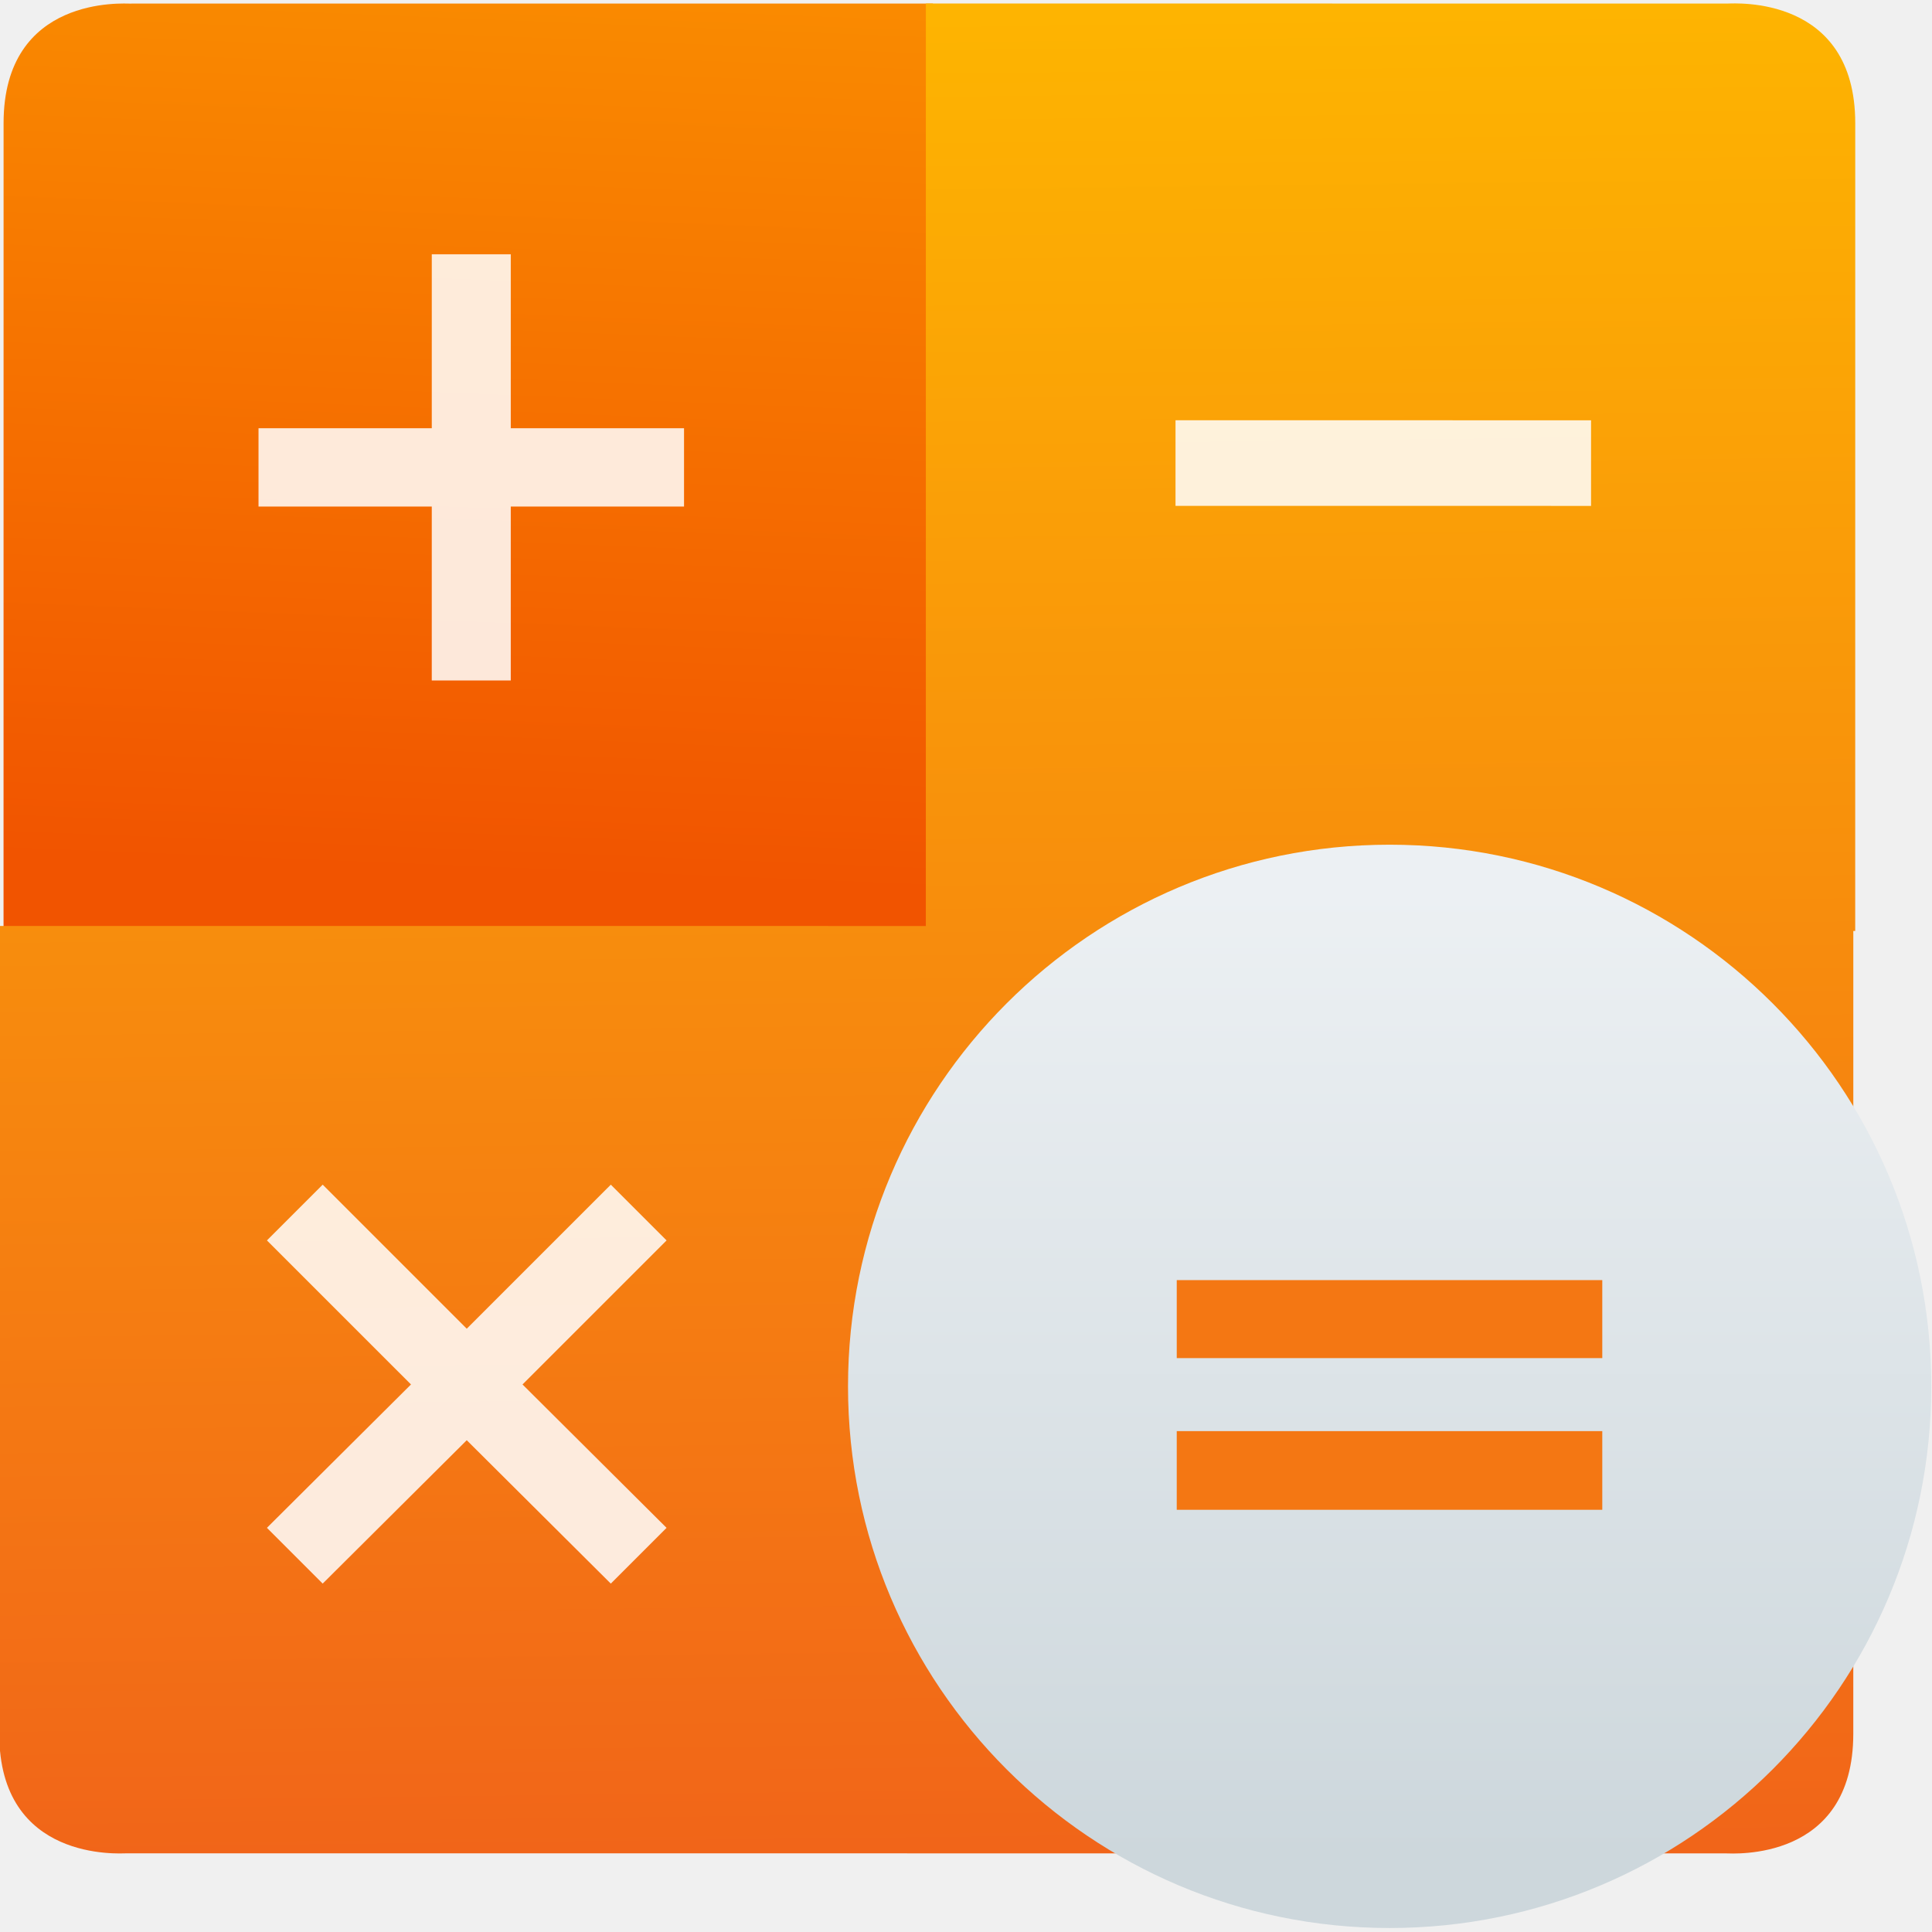
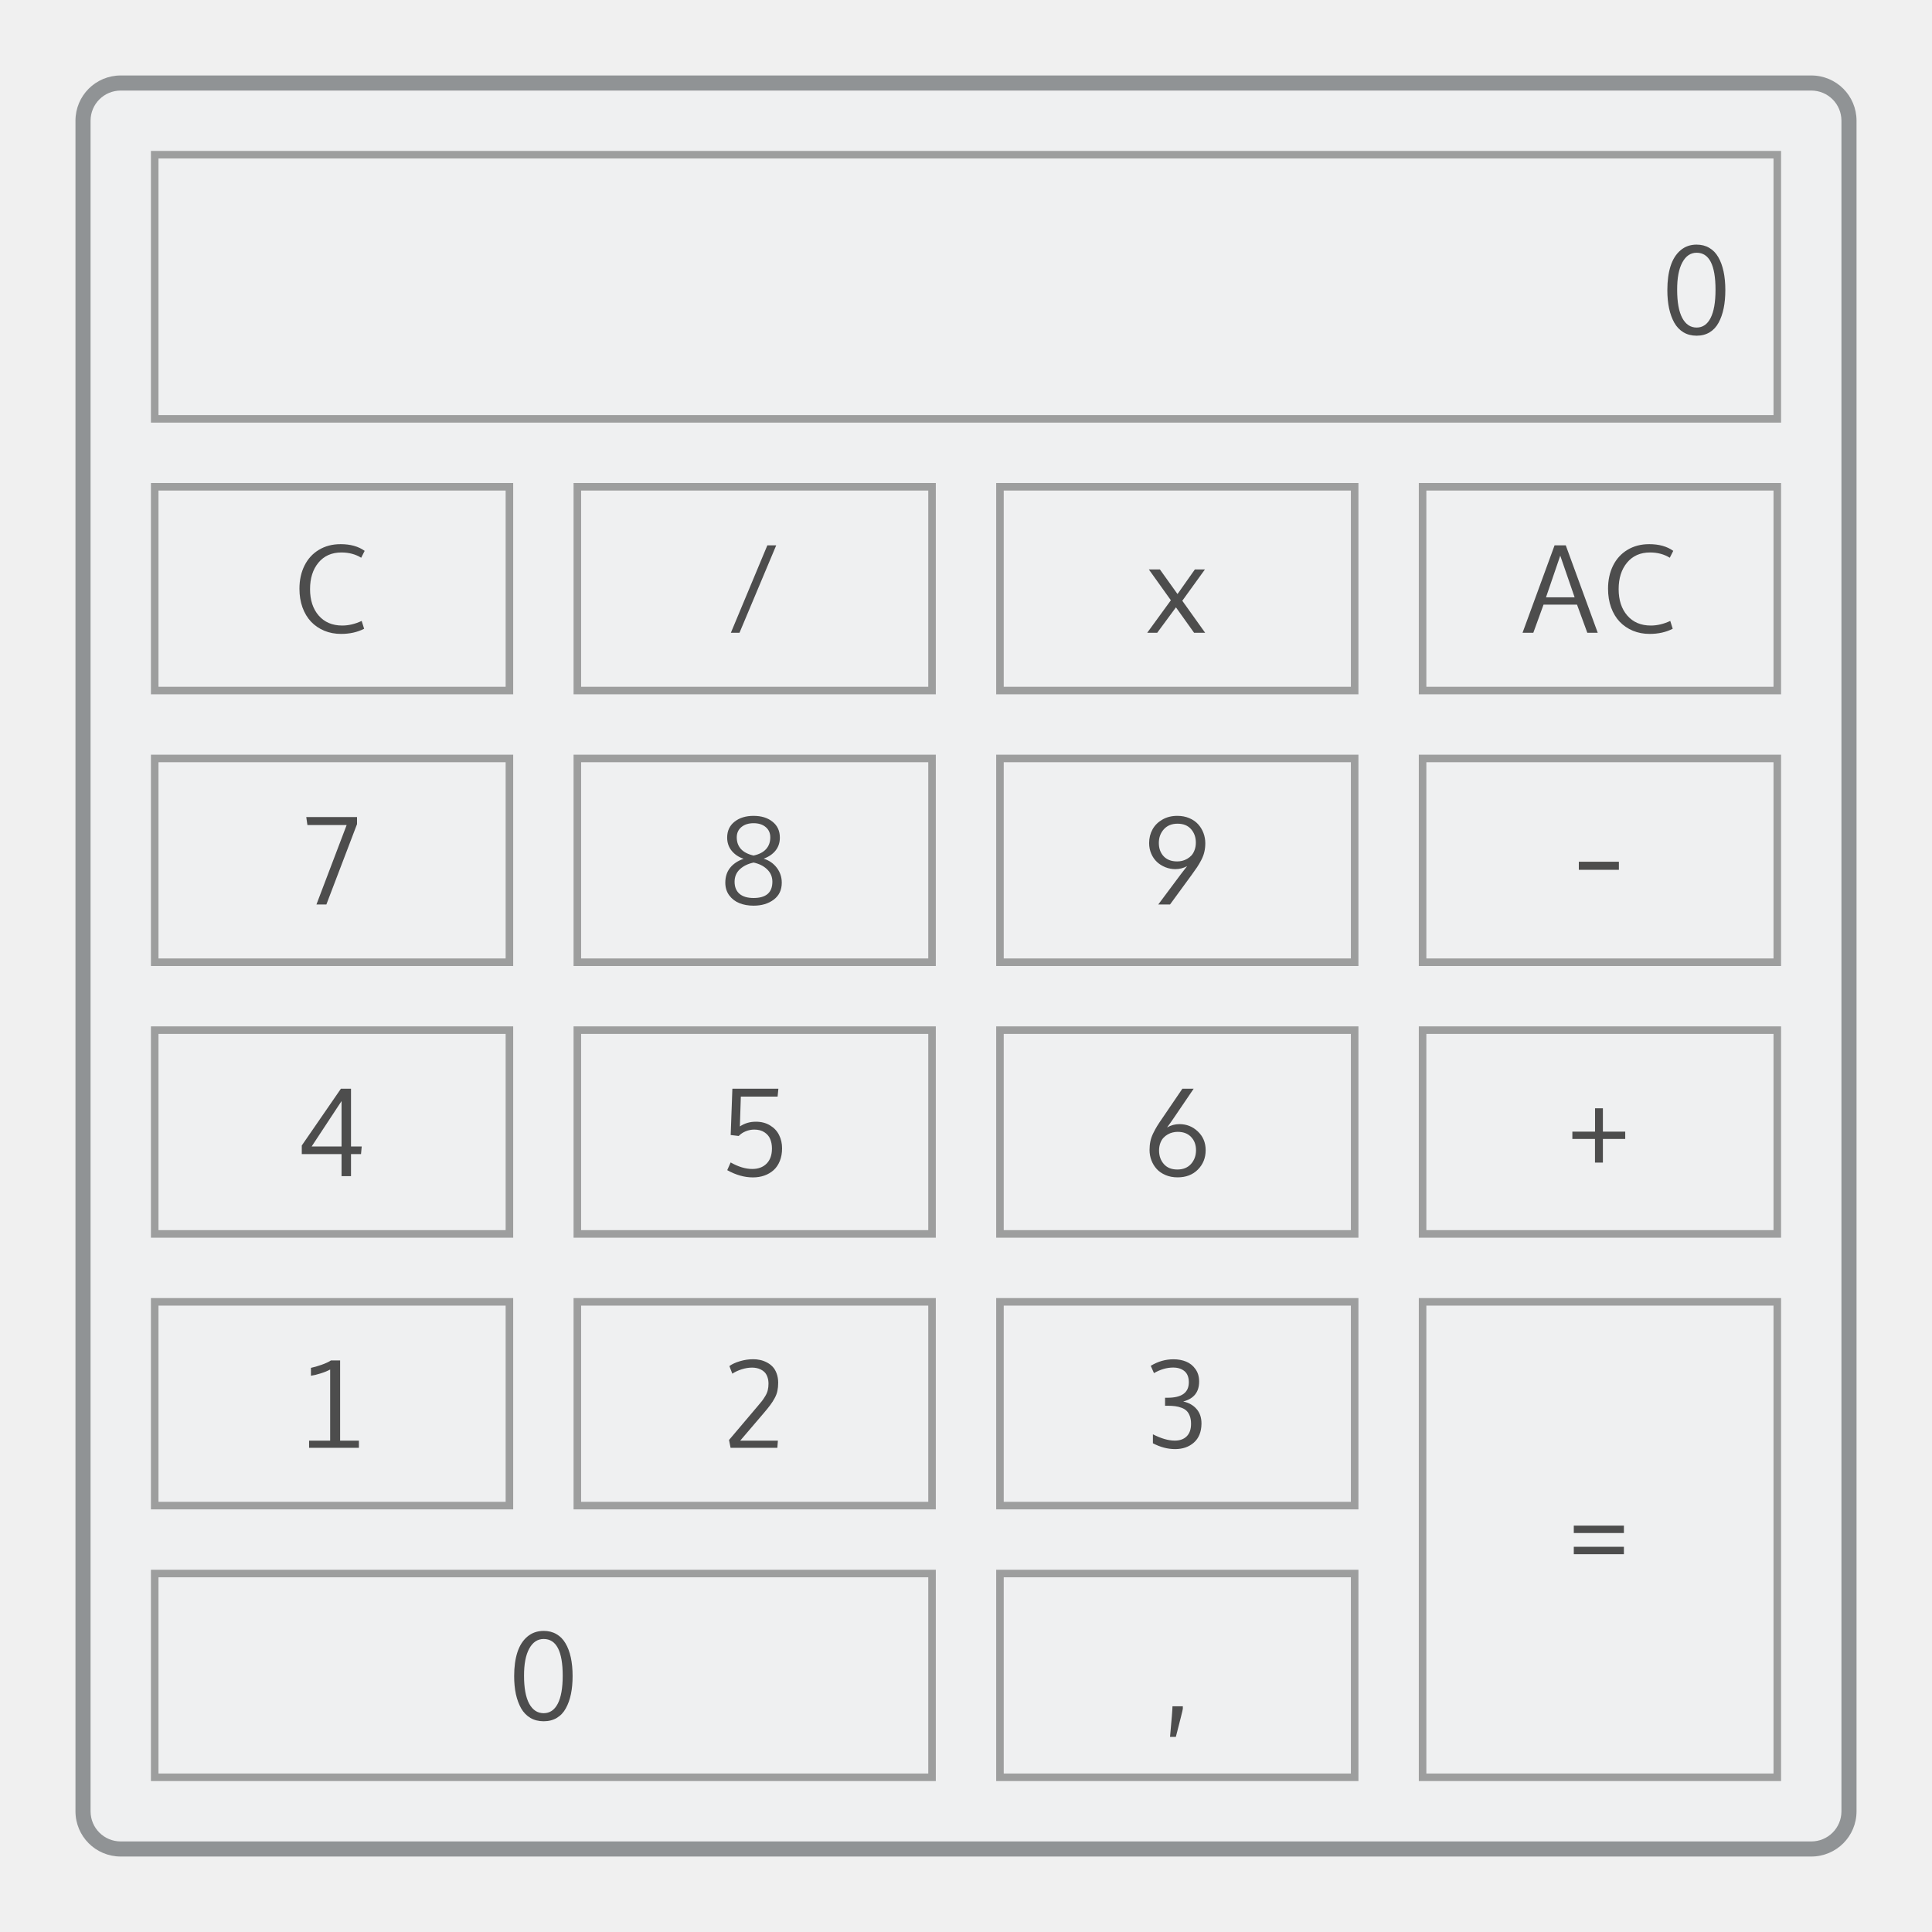
- <svg xmlns="http://www.w3.org/2000/svg" xmlns:xlink="http://www.w3.org/1999/xlink" viewBox="0 0 48 48">
-   <defs>
-     <linearGradient y2="147.64" x2="3.419" y1="204.55" x1=".967" gradientUnits="userSpaceOnUse" id="4" xlink:href="#0" gradientTransform="matrix(1.0015.00004.00004.95188.292 11.945)" />
-     <linearGradient gradientTransform="matrix(.41708-.0003.00032.39759 13.04-59.63)" y2="148.12" x2="21.17" y1="267" x1="22.548" gradientUnits="userSpaceOnUse" id="8">
-       <stop stop-color="#f16419" />
-       <stop offset="1" stop-color="#feb600" />
-     </linearGradient>
-     <linearGradient gradientUnits="userSpaceOnUse" y2="327.41" x2="136.15" y1="409.58" x1="148.62" id="5" xlink:href="#1" />
-     <linearGradient gradientUnits="userSpaceOnUse" y2="332.47" x2="359.04" y1="400.94" x1="363.38" id="7">
-       <stop stop-color="#d73b00" />
-       <stop offset="1" stop-color="#e05800" />
-     </linearGradient>
-     <linearGradient gradientUnits="userSpaceOnUse" y2="91.67" x2="459.03" y1="150.23" x1="455.96" id="6" xlink:href="#1" />
-     <linearGradient gradientUnits="userSpaceOnUse" x2="191.55" x1="95.46" id="3" xlink:href="#1" />
-     <linearGradient id="0">
-       <stop stop-color="#f15400" />
-       <stop offset="1" stop-color="#fa8c00" />
-     </linearGradient>
-     <linearGradient gradientTransform="matrix(.26231 0 0 .26156-44.879 141.03)" id="2" y1="473.94" x2="0" y2="253.93" gradientUnits="userSpaceOnUse">
-       <stop stop-color="#cdd7dc" />
-       <stop offset="1" stop-color="#ecf0f3" />
-     </linearGradient>
-     <linearGradient id="1">
-       <stop stop-color="#dfe9f0" />
-       <stop offset="1" stop-color="#ecf0f3" />
-     </linearGradient>
-     <linearGradient xlink:href="#0" x1="22.548" y1="267" x2="21.17" y2="148.12" gradientUnits="userSpaceOnUse" />
-     <linearGradient x1="23.802" y1="265.84" x2="23.892" y2="146.96" gradientUnits="userSpaceOnUse">
-       <stop stop-color="#fe9501" />
-       <stop offset="1" stop-color="#feb600" />
-     </linearGradient>
+ <svg xmlns="http://www.w3.org/2000/svg" viewBox="0 0 256 256">
+   <defs id="defs4">
+     <style id="current-color-scheme" type="text/css">
+       .ColorScheme-Text {
+         color:#4d4d4d;
+       }
+       .ColorScheme-Background {
+         color:#eff0f1;
+       }
+       .ColorScheme-Highlight {
+         color:#3daee9;
+       }
+       .ColorScheme-ViewText {
+         color:#31363b;
+       }
+       .ColorScheme-ViewBackground {
+         color:#fcfcfc;
+       }
+       .ColorScheme-ViewHover {
+         color:#93cee9;
+       }
+       .ColorScheme-ViewFocus{
+         color:#3daee9;
+       }
+       .ColorScheme-ButtonText {
+         color:#31363b;
+       }
+       .ColorScheme-ButtonBackground {
+         color:#eff0f1;
+       }
+       .ColorScheme-ButtonHover {
+         color:#93cee9;
+       }
+       .ColorScheme-ButtonFocus{
+         color:#3daee9;
+       }
+       </style>
  </defs>
-   <g transform="matrix(.41648-.0003.0003.41767 13.01-64.52)">
-     <g fill-rule="evenodd">
-       <path d="m-23.525 154.67l47.829.036-.042 55.17-55.44-.042.037-48.05c.006-7.638 7.211-7.109 7.614-7.108" fill="url(#4)" />
-       <path transform="matrix(2.40108.00182-.00182 2.39412-31.39 154.44)" d="m23.02.094v22.918h-23.02v20.07c0 3.191 3 2.971 3.168 2.971h19.92 19.807c.168 0 3.168.22 3.168-2.971v-19.947h.047v-20.07c0-3.191-3-2.973-3.168-2.973h-19.92" fill="url(#8)" />
-     </g>
-     <ellipse ry="32.22" rx="32.31" transform="matrix(1 .00076-.00076 1 0 0)" cx="51.669" cy="236.94" fill="url(#2)" />
-     <g fill="#fff" fill-opacity=".855">
-       <path d="m152.42 95.41v39.27h39.12v17.688h-39.12v39.27h-17.838v-39.27h-39.12v-17.688h39.12v-39.27h17.838" stroke-width="5.233" transform="matrix(.2642.0002-.0002.26342-41.14 144.44)" />
-       <path d="m403.56 115.78h113.38v16h-113.38v-16" stroke-width="4.331" transform="matrix(.21864.00017-.00024.31831-49.45 142.58)" />
-       <path d="m188.64 336.04l-32.527 32.527 32.527 32.378-12.591 12.591-32.527-32.378-32.527 32.378-12.591-12.591 32.527-32.378-32.527-32.527 12.591-12.591 32.527 32.527 32.527-32.527 12.591 12.591" stroke-width="5.233" transform="matrix(.2642.0002-.0002.26342-41.41 139.71)" />
-     </g>
-     <path d="m320.02 340.77h96.08v17.613h-96.08v-17.613m0 34.1h96.08v17.763h-96.08v-17.763" fill="#f47713" stroke-width="5.233" transform="matrix(.2642.0002-.0002.26342-45.687 140.82)" />
-   </g>
+   <path style="fill:currentColor;fill-opacity:0.5;stroke:none" d="m 16,10 224,0 c 3.324,0 6,2.676 6,6 l 0,224 c 0,3.324 -2.676,6 -6,6 l -224,0 c -3.324,0 -6,-2.676 -6,-6 L 10,16 c 0,-3.324 2.676,-6 6,-6 z" class="ColorScheme-ButtonText" id="rect4240" />
+   <path style="fill:currentColor;fill-opacity:1.0;stroke:none" d="m 16,12 224,0 c 2.216,0 4,1.784 4,4 l 0,224 c 0,2.216 -1.784,4 -4,4 l -224,0 c -2.216,0 -4,-1.784 -4,-4 L 12,16 c 0,-2.216 1.784,-4 4,-4 z" class="ColorScheme-Background" id="rect4238" />
+   <path style="fill:currentColor;fill-opacity:1;stroke:none" class="ColorScheme-Text" d="m 224.811,32.412 c -0.84,0 -1.553,0.253 -2.141,0.76 -0.588,0.501 -1.026,1.2 -1.314,2.096 -0.283,0.891 -0.424,1.949 -0.424,3.176 0,0.885 0.076,1.691 0.229,2.416 0.157,0.72 0.387,1.353 0.691,1.902 0.31,0.544 0.714,0.969 1.213,1.273 0.504,0.299 1.085,0.447 1.746,0.447 0.656,0 1.231,-0.149 1.725,-0.447 0.498,-0.304 0.894,-0.732 1.188,-1.281 0.299,-0.549 0.523,-1.184 0.67,-1.904 0.147,-0.72 0.221,-1.521 0.221,-2.406 0,-0.923 -0.079,-1.75 -0.236,-2.48 -0.157,-0.736 -0.392,-1.369 -0.701,-1.896 -0.304,-0.533 -0.7,-0.94 -1.188,-1.223 -0.483,-0.288 -1.043,-0.432 -1.678,-0.432 z m 0,1.078 c 1.669,0 2.504,1.635 2.504,4.904 0,1.648 -0.219,2.896 -0.654,3.744 -0.43,0.843 -1.047,1.264 -1.85,1.264 -0.813,0 -1.448,-0.424 -1.904,-1.271 -0.451,-0.853 -0.676,-2.097 -0.676,-3.729 -0.005,-1.563 0.222,-2.77 0.684,-3.623 0.462,-0.859 1.094,-1.289 1.896,-1.289 z M 45.121,72.105 c -1.084,0 -2.041,0.251 -2.871,0.754 -0.825,0.497 -1.46,1.192 -1.904,2.086 -0.444,0.894 -0.668,1.917 -0.668,3.07 0,0.899 0.135,1.725 0.404,2.477 0.275,0.751 0.656,1.383 1.143,1.896 0.487,0.508 1.069,0.904 1.746,1.189 0.682,0.28 1.424,0.42 2.223,0.42 1.143,0 2.161,-0.227 3.055,-0.682 l -0.326,-1.039 c -0.868,0.407 -1.726,0.611 -2.578,0.611 -1.312,0 -2.352,-0.443 -3.119,-1.326 -0.762,-0.883 -1.143,-2.049 -1.143,-3.498 0,-1.444 0.371,-2.614 1.111,-3.508 0.746,-0.899 1.761,-1.35 3.047,-1.35 1,0 1.873,0.234 2.619,0.699 l 0.459,-0.912 c -0.825,-0.592 -1.891,-0.889 -3.197,-0.889 z m 173.396,0 c -1.084,0 -2.043,0.251 -2.873,0.754 -0.825,0.497 -1.46,1.192 -1.904,2.086 -0.444,0.894 -0.666,1.917 -0.666,3.07 0,0.899 0.135,1.725 0.404,2.477 0.275,0.751 0.656,1.383 1.143,1.896 0.487,0.508 1.069,0.904 1.746,1.189 0.682,0.28 1.422,0.42 2.221,0.42 1.143,0 2.161,-0.227 3.055,-0.682 l -0.324,-1.039 c -0.868,0.407 -1.728,0.611 -2.58,0.611 -1.312,0 -2.35,-0.443 -3.117,-1.326 -0.762,-0.883 -1.143,-2.049 -1.143,-3.498 0,-1.444 0.371,-2.614 1.111,-3.508 0.746,-0.899 1.761,-1.35 3.047,-1.35 1,0 1.871,0.234 2.617,0.699 l 0.461,-0.912 c -0.825,-0.592 -1.891,-0.889 -3.197,-0.889 z m -116.84,0.158 -4.834,11.584 1.143,0 4.865,-11.584 -1.174,0 z m 104.311,0 -4.244,11.584 1.428,0 1.355,-3.729 4.436,0 1.365,3.729 1.381,0 -4.236,-11.584 -1.484,0 z m 0.754,1.365 1.904,5.521 -3.793,0 1.889,-5.521 z m -54.516,1.824 2.92,4.086 -3.135,4.309 1.324,0 2.484,-3.371 2.404,3.371 1.467,0 -3.029,-4.244 2.998,-4.15 -1.332,0 -2.301,3.262 -2.334,-3.262 -1.467,0 z M 99.859,108.105 c -1.037,0 -1.881,0.259 -2.531,0.777 -0.651,0.518 -0.975,1.218 -0.975,2.102 0,0.677 0.2,1.262 0.602,1.754 0.407,0.492 0.935,0.843 1.58,1.055 -0.778,0.27 -1.378,0.673 -1.801,1.207 -0.418,0.529 -0.627,1.181 -0.627,1.959 0,0.645 0.172,1.205 0.516,1.676 0.349,0.471 0.8,0.817 1.355,1.039 0.555,0.222 1.18,0.332 1.873,0.332 1.074,0 1.965,-0.267 2.674,-0.801 0.709,-0.534 1.064,-1.283 1.064,-2.246 0,-0.735 -0.219,-1.39 -0.652,-1.967 -0.434,-0.577 -1.014,-0.982 -1.744,-1.215 0.661,-0.238 1.182,-0.592 1.562,-1.062 0.386,-0.476 0.58,-1.053 0.58,-1.73 0,-0.889 -0.323,-1.588 -0.969,-2.102 -0.64,-0.518 -1.476,-0.777 -2.508,-0.777 z m 56.135,0 c -0.741,0 -1.396,0.164 -1.967,0.492 -0.571,0.323 -1.009,0.756 -1.311,1.301 -0.302,0.545 -0.451,1.15 -0.451,1.816 10e-6,0.503 0.095,0.973 0.285,1.412 0.19,0.434 0.444,0.799 0.762,1.096 0.317,0.291 0.686,0.52 1.104,0.689 0.423,0.169 0.864,0.254 1.324,0.254 0.545,0 1.065,-0.132 1.557,-0.396 -0.407,0.524 -0.678,0.872 -0.811,1.047 l -3.008,4.031 1.557,0 2.832,-3.871 c 0.328,-0.45 0.577,-0.803 0.746,-1.057 0.175,-0.259 0.359,-0.573 0.555,-0.943 0.196,-0.376 0.335,-0.741 0.414,-1.096 0.085,-0.354 0.127,-0.735 0.127,-1.143 0,-0.476 -0.082,-0.93 -0.246,-1.363 -0.164,-0.434 -0.4,-0.822 -0.707,-1.16 -0.307,-0.339 -0.698,-0.608 -1.174,-0.809 -0.476,-0.201 -1.006,-0.301 -1.588,-0.301 z m -115.412,0.158 0.152,1.062 5.197,0 -4,10.521 1.316,0 4.062,-10.648 0,-0.936 -6.729,0 z m 59.27,0.816 c 0.672,0 1.209,0.172 1.611,0.516 0.402,0.339 0.604,0.791 0.604,1.357 0,0.624 -0.186,1.142 -0.557,1.555 -0.37,0.413 -0.923,0.699 -1.658,0.857 -0.73,-0.164 -1.285,-0.45 -1.666,-0.857 -0.376,-0.413 -0.562,-0.93 -0.562,-1.555 0,-0.561 0.202,-1.014 0.609,-1.357 0.413,-0.344 0.953,-0.516 1.619,-0.516 z m 56.184,0.065 c 0.767,0 1.362,0.241 1.785,0.723 0.423,0.481 0.635,1.076 0.635,1.785 0,0.36 -0.057,0.686 -0.168,0.982 -0.106,0.291 -0.243,0.53 -0.412,0.715 -0.169,0.18 -0.366,0.334 -0.588,0.461 -0.222,0.122 -0.444,0.209 -0.666,0.262 -0.217,0.048 -0.434,0.07 -0.65,0.07 -0.756,0 -1.349,-0.224 -1.777,-0.674 -0.428,-0.455 -0.643,-1.045 -0.643,-1.77 0,-0.714 0.219,-1.317 0.658,-1.809 0.444,-0.497 1.054,-0.746 1.826,-0.746 z m 53.166,5.039 0,1.07 5.309,0 0,-1.07 -5.309,0 z m -109.35,0.109 c 0.746,0.159 1.346,0.462 1.801,0.906 0.46,0.444 0.691,0.987 0.691,1.633 0,1.439 -0.831,2.158 -2.492,2.158 -0.815,0 -1.439,-0.187 -1.873,-0.562 -0.428,-0.376 -0.643,-0.906 -0.643,-1.588 -10e-7,-0.666 0.231,-1.217 0.691,-1.65 0.46,-0.434 1.068,-0.732 1.824,-0.896 z m -54.682,29.971 -5.182,7.521 0,1.143 5.268,0 0,2.92 1.254,0 0,-2.92 1.326,0 0.094,-1.016 -1.42,0 0,-7.648 -1.34,0 z m 51.873,0 -0.223,6.133 1.064,0.127 c 0.243,-0.259 0.55,-0.466 0.92,-0.619 0.37,-0.153 0.751,-0.229 1.143,-0.229 0.534,0 0.98,0.117 1.34,0.355 0.36,0.233 0.618,0.534 0.771,0.904 0.153,0.365 0.229,0.783 0.229,1.254 0,0.857 -0.237,1.524 -0.713,2 -0.471,0.471 -1.103,0.707 -1.896,0.707 -0.889,0 -1.844,-0.289 -2.865,-0.865 l -0.451,1.023 c 1.148,0.64 2.281,0.959 3.402,0.959 0.545,0 1.05,-0.08 1.516,-0.244 0.465,-0.164 0.874,-0.403 1.223,-0.715 0.354,-0.317 0.63,-0.723 0.826,-1.215 0.201,-0.497 0.301,-1.055 0.301,-1.674 0,-0.651 -0.132,-1.238 -0.396,-1.762 -0.259,-0.529 -0.657,-0.955 -1.191,-1.277 -0.534,-0.328 -1.162,-0.492 -1.887,-0.492 -0.793,0 -1.5,0.209 -2.119,0.627 l 0.127,-3.951 4.871,0 0.104,-1.047 -6.094,0 z m 59.627,0 -2.611,3.84 c -0.312,0.45 -0.553,0.813 -0.723,1.088 -0.169,0.275 -0.344,0.594 -0.523,0.959 -0.18,0.365 -0.307,0.728 -0.381,1.088 -0.074,0.354 -0.111,0.735 -0.111,1.143 0,0.476 0.082,0.931 0.246,1.365 0.164,0.434 0.4,0.82 0.707,1.158 0.307,0.333 0.698,0.6 1.174,0.801 0.476,0.201 1.006,0.301 1.588,0.301 1.111,0 2.007,-0.344 2.689,-1.031 0.688,-0.693 1.031,-1.549 1.031,-2.57 0,-1 -0.344,-1.824 -1.031,-2.475 -0.682,-0.651 -1.496,-0.977 -2.443,-0.977 -0.587,0 -1.135,0.147 -1.643,0.443 0.323,-0.434 0.599,-0.822 0.832,-1.166 l 2.697,-3.967 -1.498,0 z m -111.414,1.635 0,6.014 -3.959,0 3.959,-6.014 z m 166.096,0.959 0,3.088 -3.006,0 0,0.975 2.998,0 0,3.127 1.047,0 0,-3.127 2.961,0 0,-0.975 -2.961,0 0,-3.088 -1.039,0 z m -55.301,3.119 c 0.756,0 1.349,0.227 1.777,0.682 0.434,0.45 0.65,1.035 0.65,1.754 0,0.714 -0.219,1.319 -0.658,1.816 -0.439,0.492 -1.046,0.738 -1.818,0.738 -0.767,0 -1.362,-0.239 -1.785,-0.721 -0.423,-0.481 -0.635,-1.078 -0.635,-1.787 0,-0.36 0.054,-0.684 0.16,-0.975 0.106,-0.291 0.243,-0.527 0.412,-0.707 0.169,-0.185 0.361,-0.337 0.578,-0.459 0.222,-0.127 0.443,-0.214 0.66,-0.262 0.222,-0.053 0.441,-0.08 0.658,-0.08 z m -56.254,30.129 c -0.592,0 -1.177,0.087 -1.754,0.262 -0.577,0.169 -1.042,0.383 -1.396,0.643 l 0.389,1.008 c 0.365,-0.238 0.781,-0.432 1.246,-0.58 0.471,-0.148 0.929,-0.223 1.373,-0.223 0.201,0 0.393,0.02 0.578,0.057 0.185,0.032 0.379,0.097 0.58,0.197 0.201,0.095 0.373,0.22 0.516,0.373 0.143,0.148 0.262,0.352 0.357,0.611 0.095,0.259 0.143,0.558 0.143,0.896 0,0.312 -0.032,0.598 -0.096,0.857 -0.058,0.254 -0.17,0.515 -0.334,0.785 -0.164,0.27 -0.309,0.486 -0.436,0.65 -0.127,0.164 -0.336,0.415 -0.627,0.754 l -3.736,4.412 0.205,1.039 6.197,0 0.072,-0.951 -4.992,0 3.111,-3.643 c 0.376,-0.439 0.667,-0.8 0.873,-1.08 0.212,-0.28 0.404,-0.582 0.578,-0.904 0.18,-0.328 0.302,-0.649 0.365,-0.967 0.069,-0.317 0.104,-0.678 0.104,-1.08 0,-0.46 -0.07,-0.873 -0.207,-1.238 -0.138,-0.37 -0.317,-0.669 -0.539,-0.896 -0.222,-0.233 -0.481,-0.422 -0.777,-0.57 -0.296,-0.153 -0.592,-0.26 -0.889,-0.318 -0.291,-0.064 -0.592,-0.094 -0.904,-0.094 z m 55.689,0.008 c -1.058,0 -2.059,0.289 -3.006,0.865 l 0.428,0.967 c 0.857,-0.492 1.703,-0.738 2.539,-0.738 0.614,0 1.111,0.157 1.492,0.469 0.381,0.312 0.575,0.788 0.586,1.428 l 0,0.057 c 0,1.365 -0.936,2.047 -2.809,2.047 l -0.34,0 0,1.062 0.332,0 c 0.386,0 0.722,0.02 1.008,0.057 0.291,0.037 0.575,0.107 0.85,0.213 0.275,0.101 0.499,0.239 0.674,0.414 0.175,0.169 0.314,0.399 0.42,0.689 0.106,0.286 0.16,0.627 0.16,1.023 0,0.719 -0.191,1.27 -0.572,1.65 -0.381,0.381 -0.909,0.572 -1.586,0.572 -0.841,0 -1.807,-0.279 -2.896,-0.834 l 0,1.189 c 0.979,0.513 1.957,0.77 2.936,0.77 1.01,0 1.842,-0.287 2.492,-0.863 0.656,-0.582 0.992,-1.411 1.008,-2.484 l 0,-0.055 c 0,-0.788 -0.224,-1.432 -0.668,-1.93 -0.439,-0.497 -1.024,-0.821 -1.754,-0.975 1.407,-0.365 2.111,-1.246 2.111,-2.643 l 0,-0.047 c -0.005,-0.629 -0.17,-1.167 -0.492,-1.611 -0.317,-0.45 -0.726,-0.778 -1.229,-0.984 -0.497,-0.206 -1.059,-0.309 -1.684,-0.309 z m -111.635,0.15 c -0.275,0.19 -0.688,0.382 -1.238,0.578 -0.545,0.19 -1.015,0.327 -1.412,0.406 l 0,1.047 c 0.354,-0.048 0.783,-0.152 1.285,-0.311 0.508,-0.159 0.928,-0.331 1.262,-0.516 l 0,9.428 -2.793,0 0,0.951 6.602,0 0,-0.951 -2.49,0 0,-10.633 -1.215,0 z m 164.684,21.887 0,0.984 6.641,0 0,-0.984 -6.641,0 z m 0,2.809 0,0.984 6.641,0 0,-0.984 -6.641,0 z M 72.039,216.105 c -0.846,0 -1.566,0.251 -2.158,0.754 -0.592,0.497 -1.033,1.189 -1.324,2.078 -0.286,0.883 -0.428,1.934 -0.428,3.15 0,0.878 0.075,1.677 0.229,2.396 0.159,0.714 0.392,1.344 0.699,1.889 0.312,0.54 0.718,0.958 1.221,1.26 0.508,0.296 1.095,0.445 1.762,0.445 0.661,0 1.241,-0.149 1.738,-0.445 0.503,-0.301 0.901,-0.725 1.197,-1.27 0.302,-0.545 0.528,-1.173 0.676,-1.887 0.148,-0.714 0.221,-1.511 0.221,-2.389 0,-0.915 -0.078,-1.736 -0.236,-2.461 -0.159,-0.73 -0.395,-1.355 -0.707,-1.879 -0.307,-0.529 -0.705,-0.935 -1.197,-1.215 -0.487,-0.286 -1.051,-0.428 -1.691,-0.428 z m 0,1.07 c 1.682,0 2.523,1.621 2.523,4.863 0,1.635 -0.219,2.874 -0.658,3.715 -0.434,0.836 -1.056,1.254 -1.865,1.254 -0.82,0 -1.46,-0.421 -1.92,-1.262 -0.455,-0.846 -0.682,-2.081 -0.682,-3.699 -0.005,-1.55 0.224,-2.747 0.689,-3.594 0.465,-0.852 1.103,-1.277 1.912,-1.277 z m 83.32,8.918 c 0,0.386 -0.107,1.738 -0.324,4.055 l 0.77,0 0.23,-0.889 c 0.153,-0.587 0.306,-1.19 0.459,-1.809 0.159,-0.624 0.238,-0.97 0.238,-1.039 l 0,-0.318 -1.373,0 z" id="path4457" />
+   <path style="fill:currentColor;fill-opacity:0.5;stroke:none" class="ColorScheme-Text" d="M 20 20 L 20 56 L 236 56 L 236 20 L 20 20 z M 21 21 L 235 21 L 235 55 L 21 55 L 21 21 z M 20 64 L 20 92 L 68 92 L 68 64 L 20 64 z M 76 64 L 76 92 L 124 92 L 124 64 L 76 64 z M 132 64 L 132 92 L 180 92 L 180 64 L 132 64 z M 188 64 L 188 92 L 236 92 L 236 64 L 188 64 z M 21 65 L 67 65 L 67 91 L 21 91 L 21 65 z M 77 65 L 123 65 L 123 91 L 77 91 L 77 65 z M 133 65 L 179 65 L 179 91 L 133 91 L 133 65 z M 189 65 L 235 65 L 235 91 L 189 91 L 189 65 z M 20 100 L 20 128 L 68 128 L 68 100 L 20 100 z M 76 100 L 76 128 L 124 128 L 124 100 L 76 100 z M 132 100 L 132 128 L 180 128 L 180 100 L 132 100 z M 188 100 L 188 128 L 236 128 L 236 100 L 188 100 z M 21 101 L 67 101 L 67 127 L 21 127 L 21 101 z M 77 101 L 123 101 L 123 127 L 77 127 L 77 101 z M 133 101 L 179 101 L 179 127 L 133 127 L 133 101 z M 189 101 L 235 101 L 235 127 L 189 127 L 189 101 z M 20 136 L 20 164 L 68 164 L 68 136 L 20 136 z M 76 136 L 76 164 L 124 164 L 124 136 L 76 136 z M 132 136 L 132 164 L 180 164 L 180 136 L 132 136 z M 188 136 L 188 164 L 236 164 L 236 136 L 188 136 z M 21 137 L 67 137 L 67 163 L 21 163 L 21 137 z M 77 137 L 123 137 L 123 163 L 77 163 L 77 137 z M 133 137 L 179 137 L 179 163 L 133 163 L 133 137 z M 189 137 L 235 137 L 235 163 L 189 163 L 189 137 z M 20 172 L 20 200 L 68 200 L 68 172 L 20 172 z M 76 172 L 76 200 L 124 200 L 124 172 L 76 172 z M 132 172 L 132 200 L 180 200 L 180 172 L 132 172 z M 188 172 L 188 236 L 236 236 L 236 172 L 188 172 z M 21 173 L 67 173 L 67 199 L 21 199 L 21 173 z M 77 173 L 123 173 L 123 199 L 77 199 L 77 173 z M 133 173 L 179 173 L 179 199 L 133 199 L 133 173 z M 189 173 L 235 173 L 235 174.285 L 235 233.715 L 235 235 L 189 235 L 189 233.715 L 189 174.285 L 189 173 z M 20 208 L 20 236 L 124 236 L 124 208 L 20 208 z M 132 208 L 132 236 L 180 236 L 180 208 L 132 208 z M 21 209 L 22.166 209 L 121.834 209 L 123 209 L 123 235 L 121.834 235 L 22.166 235 L 21 235 L 21 209 z M 133 209 L 179 209 L 179 235 L 133 235 L 133 209 z " id="rect5114-3-4-2" />
</svg>
